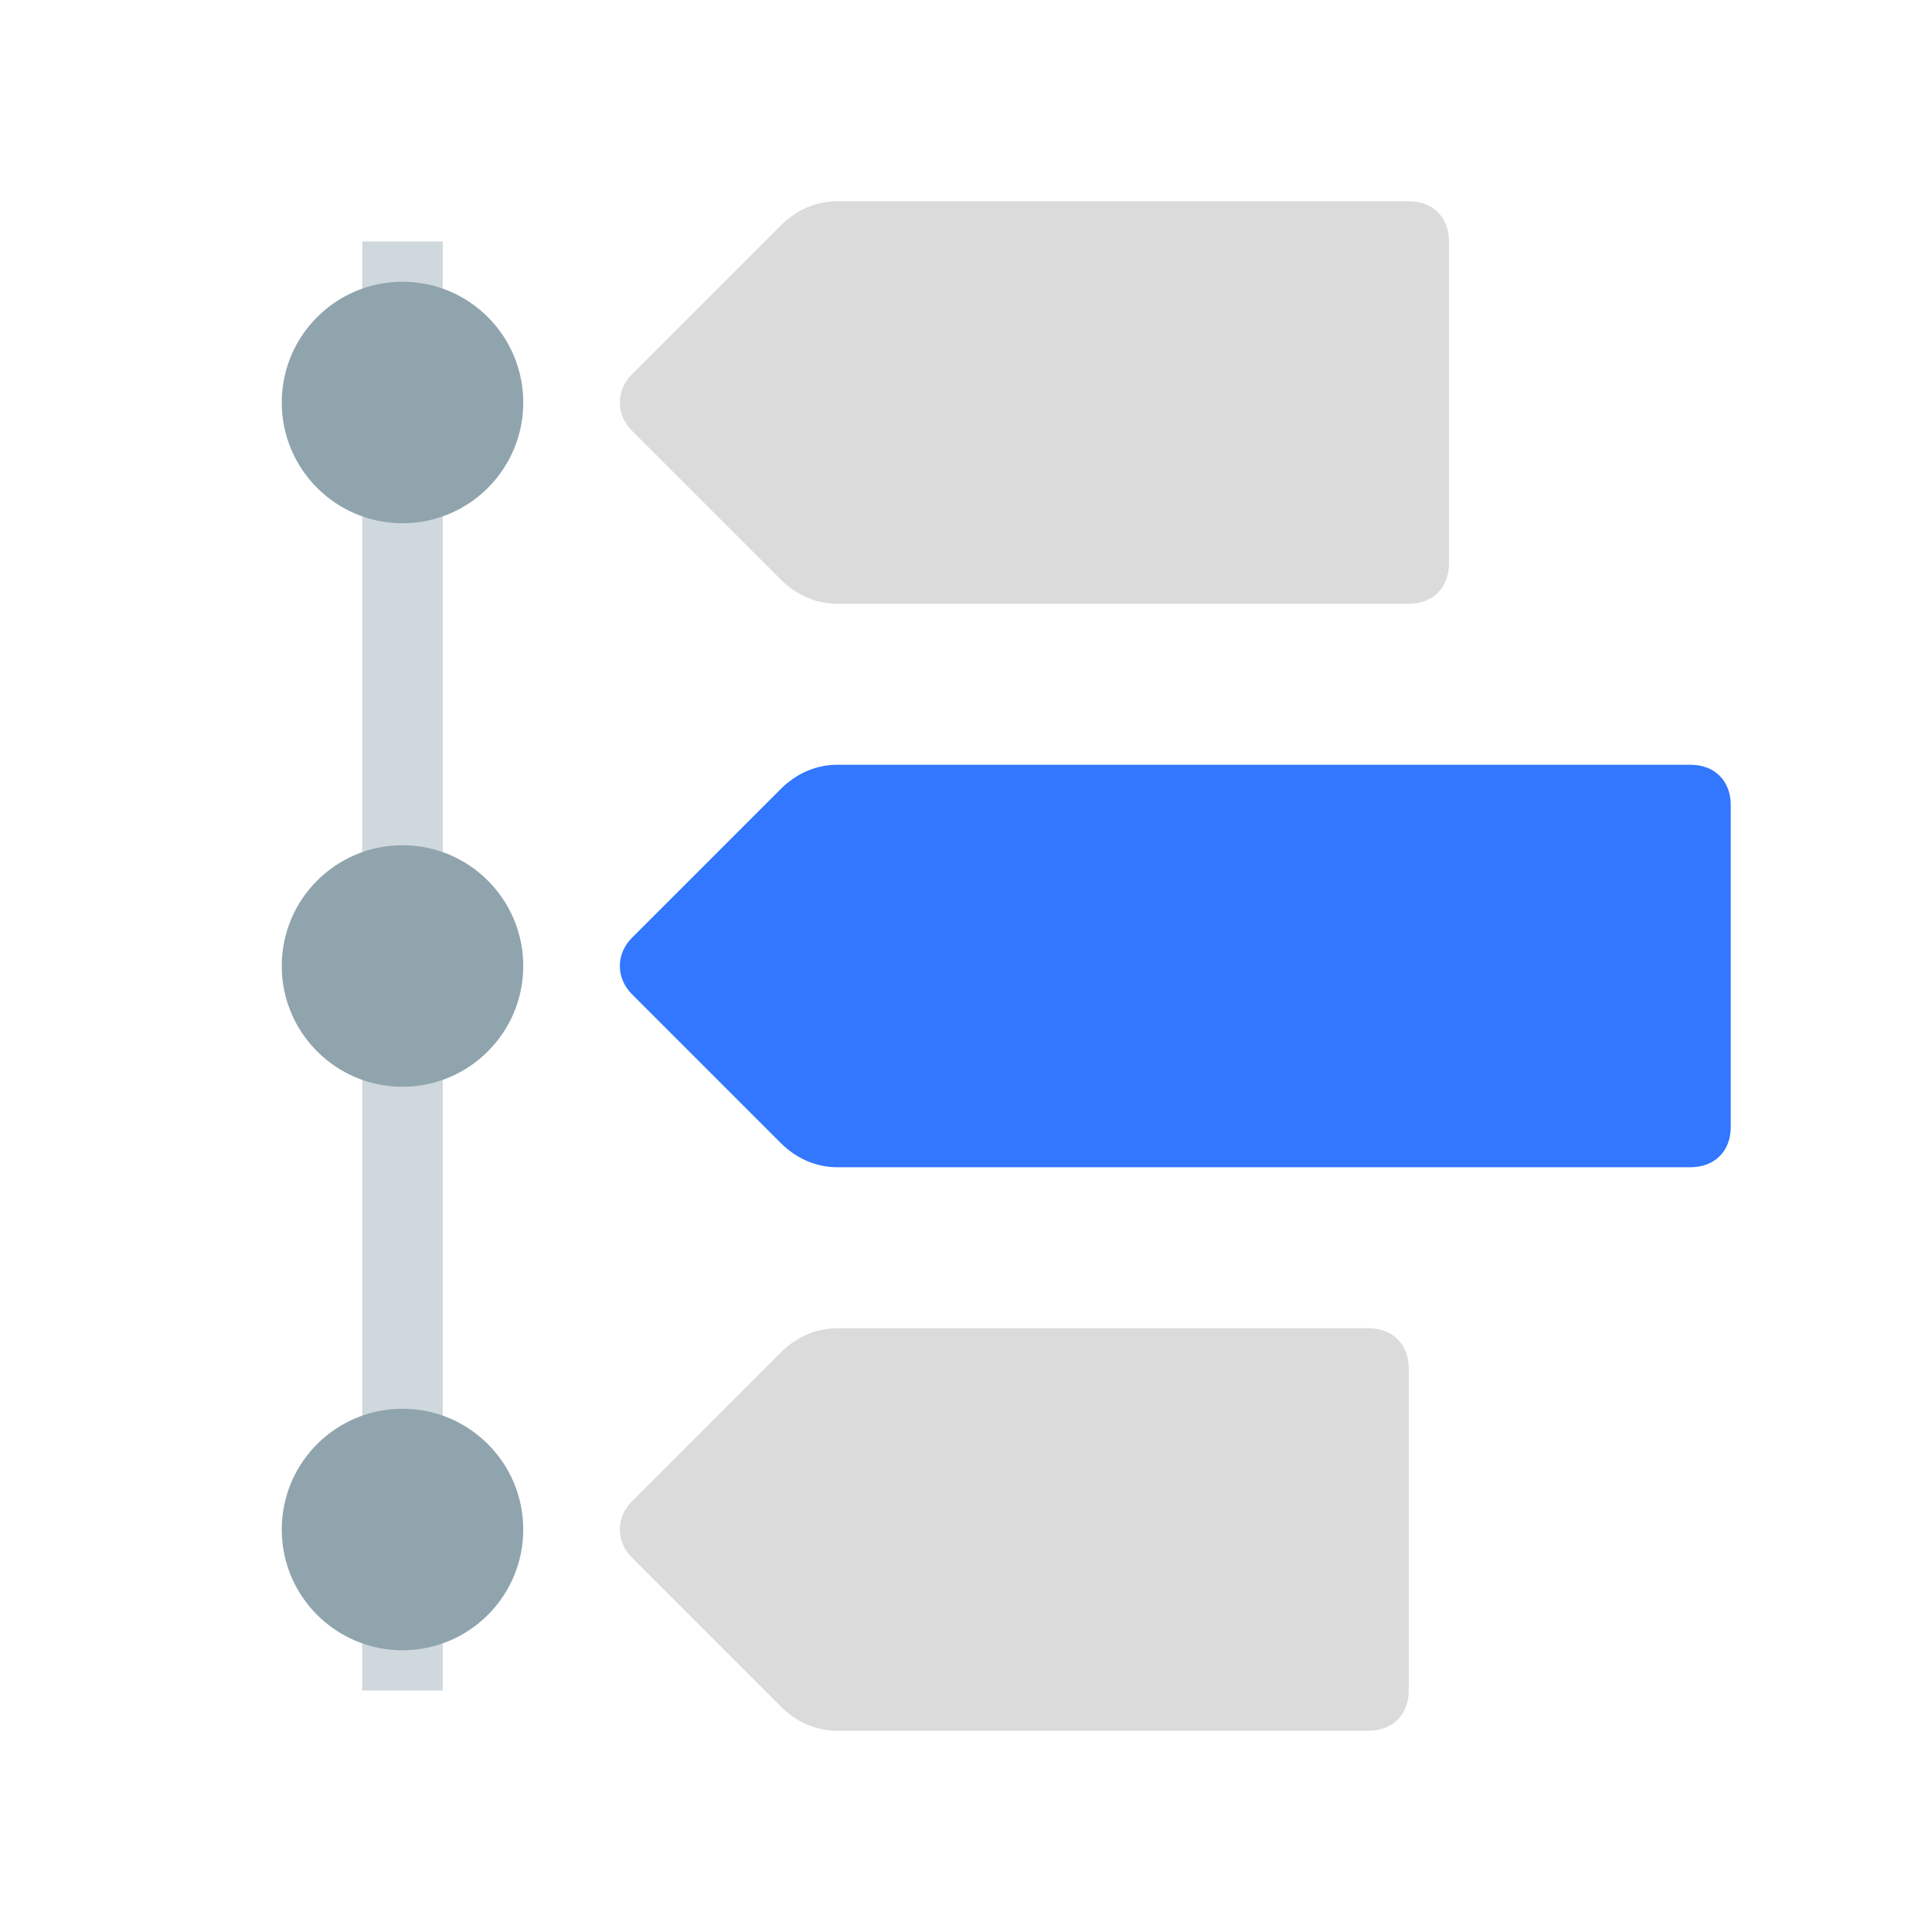
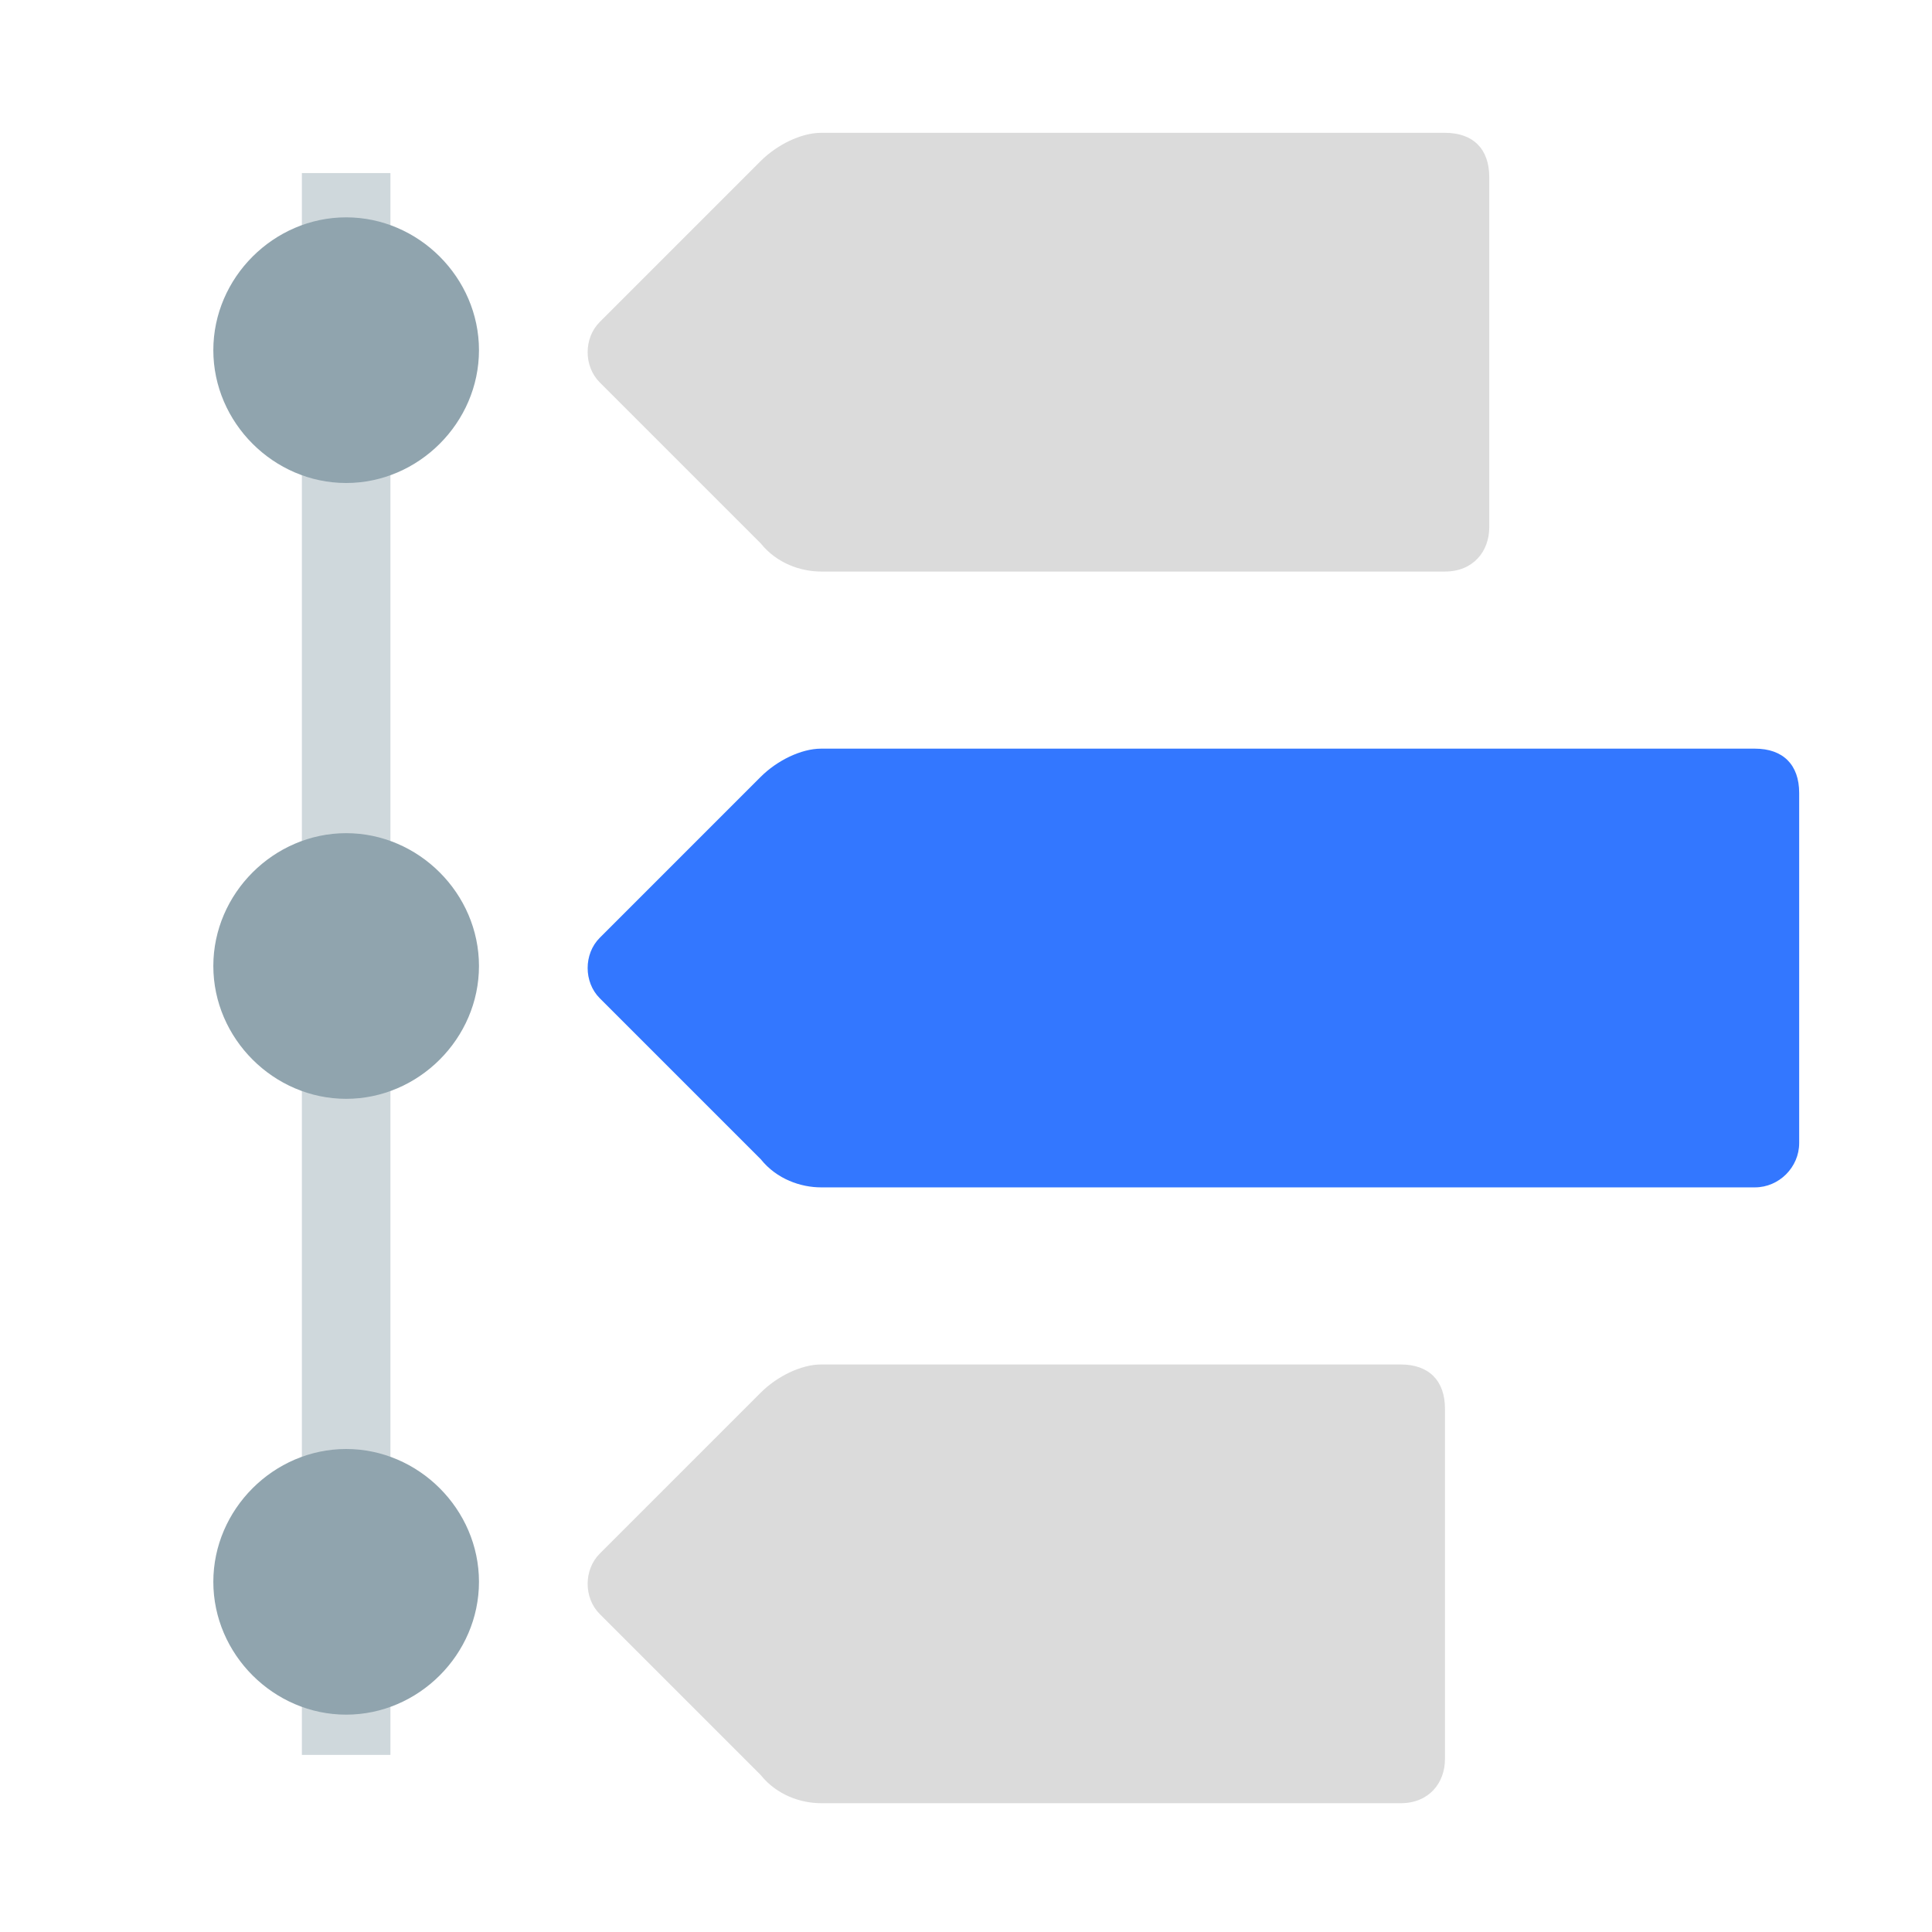
- <svg xmlns="http://www.w3.org/2000/svg" t="1689814019529" class="icon" viewBox="0 0 1024 1024" version="1.1" p-id="2710" data-spm-anchor-id="a313x.7781069.0.i26" width="200" height="200">
-   <path d="M896 618.667H443.733c-10.667 0-21.333-4.267-29.867-12.8l-78.933-78.933c-8.533-8.533-8.533-21.333 0-29.867l78.933-78.933c8.533-8.533 19.2-12.8 29.867-12.8H896c12.8 0 21.333 8.533 21.333 21.333v170.667c0 12.8-8.533 21.333-21.333 21.333z" fill="#3377ff" p-id="2711" data-spm-anchor-id="a313x.7781069.0.i22" class="selected" />
-   <path d="M192 128h42.667v768H192z" fill="#CFD8DC" p-id="2712" />
-   <path d="M213.333 213.333m-64 0a64 64 0 1 0 128 0 64 64 0 1 0-128 0Z" fill="#90A4AE" p-id="2713" />
-   <path d="M213.333 512m-64 0a64 64 0 1 0 128 0 64 64 0 1 0-128 0Z" fill="#90A4AE" p-id="2714" />
-   <path d="M213.333 810.667m-64 0a64 64 0 1 0 128 0 64 64 0 1 0-128 0Z" fill="#90A4AE" p-id="2715" />
-   <path d="M725.333 917.333H443.733c-10.667 0-21.333-4.267-29.867-12.8l-78.933-78.933c-8.533-8.533-8.533-21.333 0-29.867l78.933-78.933c8.533-8.533 19.2-12.8 29.867-12.8H725.333c12.8 0 21.333 8.533 21.333 21.333v170.667c0 12.8-8.533 21.333-21.333 21.333z" fill="#dbdbdb" p-id="2716" data-spm-anchor-id="a313x.7781069.0.i23" class="" />
-   <path d="M746.667 320H443.733c-10.667 0-21.333-4.267-29.867-12.8l-78.933-78.933c-8.533-8.533-8.533-21.333 0-29.867l78.933-78.933c8.533-8.533 19.2-12.8 29.867-12.8H746.667c12.8 0 21.333 8.533 21.333 21.333v170.667c0 12.8-8.533 21.333-21.333 21.333z" fill="#dbdbdb" p-id="2717" data-spm-anchor-id="a313x.7781069.0.i24" class="" />
+ <svg xmlns="http://www.w3.org/2000/svg" version="1.1" id="Layer_1" x="0px" y="0px" viewBox="0 0 48 48" style="enable-background:new 0 0 48 48;" xml:space="preserve">
+   <style type="text/css">
+ 	.st0{fill:#3377FF;}
+ 	.st1{fill:#CFD8DC;}
+ 	.st2{fill:#90A4AE;}
+ 	.st3{fill:#DBDBDB;}
+ </style>
+   <path class="st0" d="M43.6,29.5H20.4c-0.5,0-1.1-0.2-1.5-0.7l-4-4c-0.4-0.4-0.4-1.1,0-1.5l4-4c0.4-0.4,1-0.7,1.5-0.7h23.2  c0.7,0,1.1,0.4,1.1,1.1v8.7C44.7,29,44.2,29.5,43.6,29.5z" />
+   <path class="st1" d="M7.5,4.3h2.2v39.3H7.5V4.3z" />
+   <path class="st2" d="M5.3,8.7c0,1.8,1.5,3.3,3.3,3.3c1.8,0,3.3-1.5,3.3-3.3c0,0,0,0,0,0c0-1.8-1.5-3.3-3.3-3.3S5.3,6.9,5.3,8.7  L5.3,8.7z" />
+   <path class="st2" d="M5.3,24c0,1.8,1.5,3.3,3.3,3.3s3.3-1.5,3.3-3.3c0,0,0,0,0,0c0-1.8-1.5-3.3-3.3-3.3S5.3,22.2,5.3,24L5.3,24z" />
+   <path class="st2" d="M5.3,39.3c0,1.8,1.5,3.3,3.3,3.3s3.3-1.5,3.3-3.3c0,0,0,0,0,0c0-1.8-1.5-3.3-3.3-3.3S5.3,37.5,5.3,39.3  L5.3,39.3z" />
+   <path class="st3" d="M34.8,44.8H20.4c-0.5,0-1.1-0.2-1.5-0.7l-4-4c-0.4-0.4-0.4-1.1,0-1.5l4-4c0.4-0.4,1-0.7,1.5-0.7h14.4  c0.7,0,1.1,0.4,1.1,1.1v8.7C35.9,44.3,35.5,44.8,34.8,44.8z" />
+   <path class="st3" d="M35.9,14.2H20.4c-0.5,0-1.1-0.2-1.5-0.7l-4-4c-0.4-0.4-0.4-1.1,0-1.5l4-4c0.4-0.4,1-0.7,1.5-0.7h15.5  c0.7,0,1.1,0.4,1.1,1.1v8.7C37,13.7,36.6,14.2,35.9,14.2L35.9,14.2z" />
</svg>
